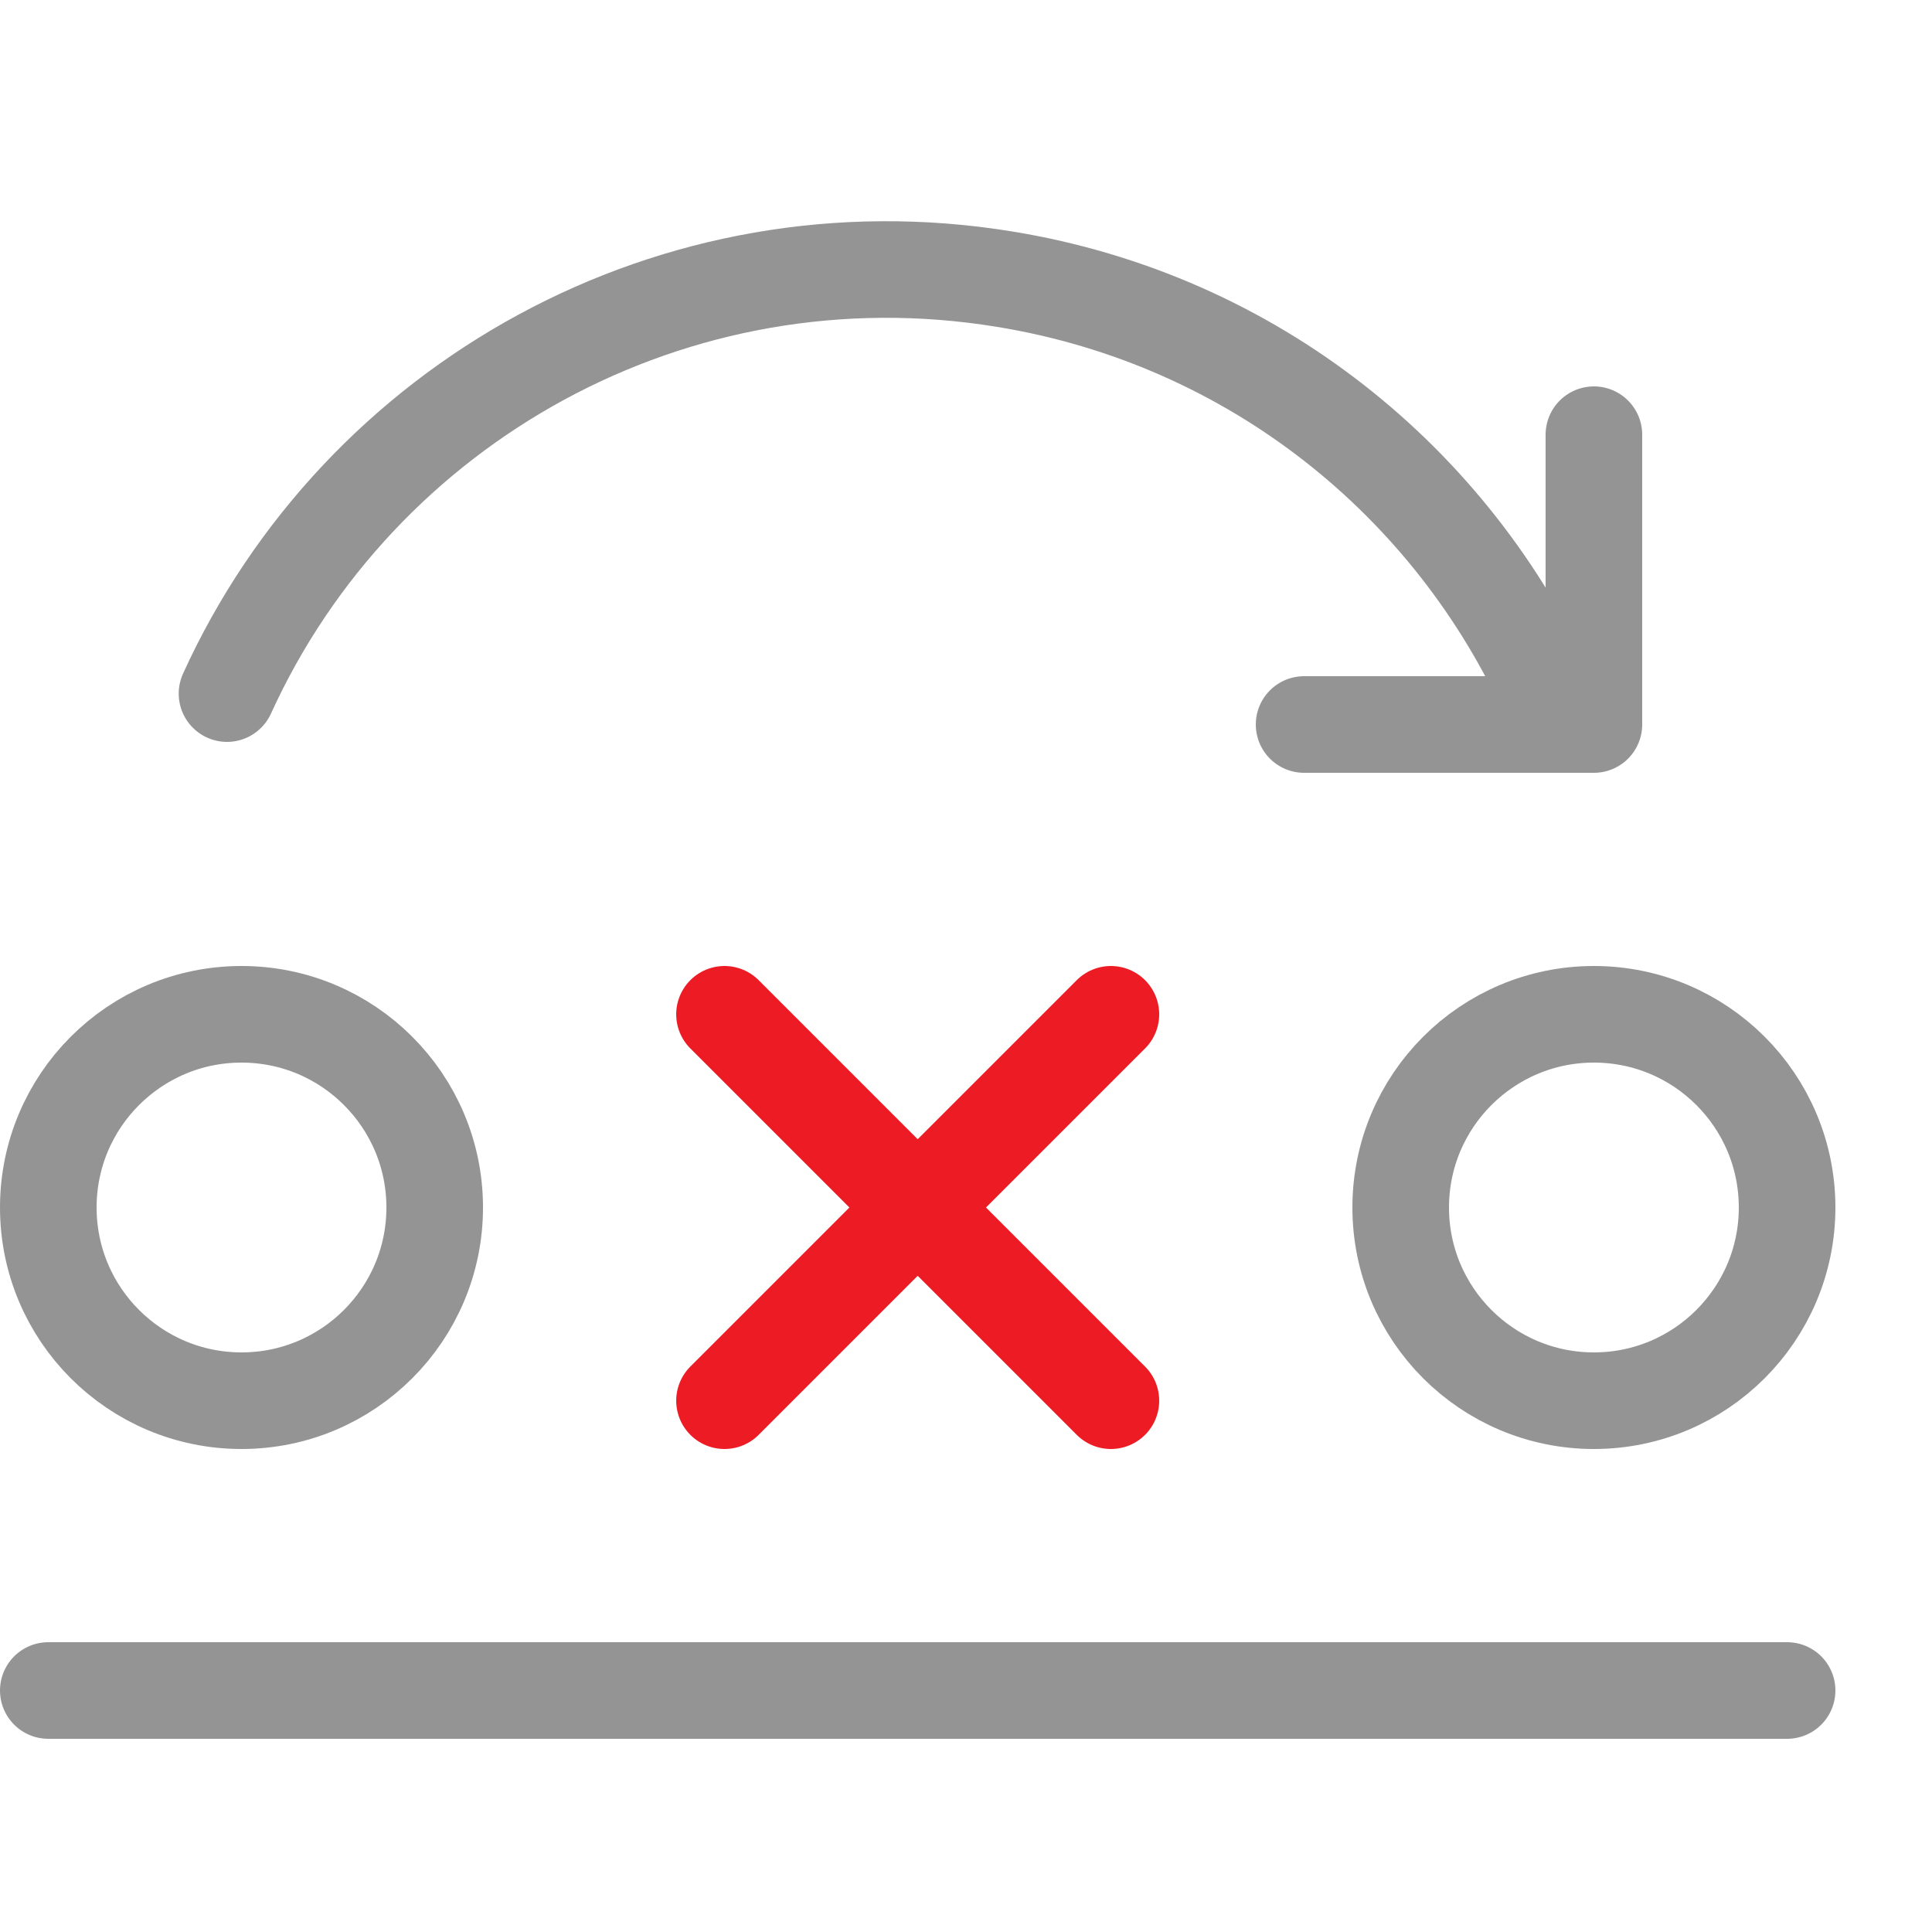
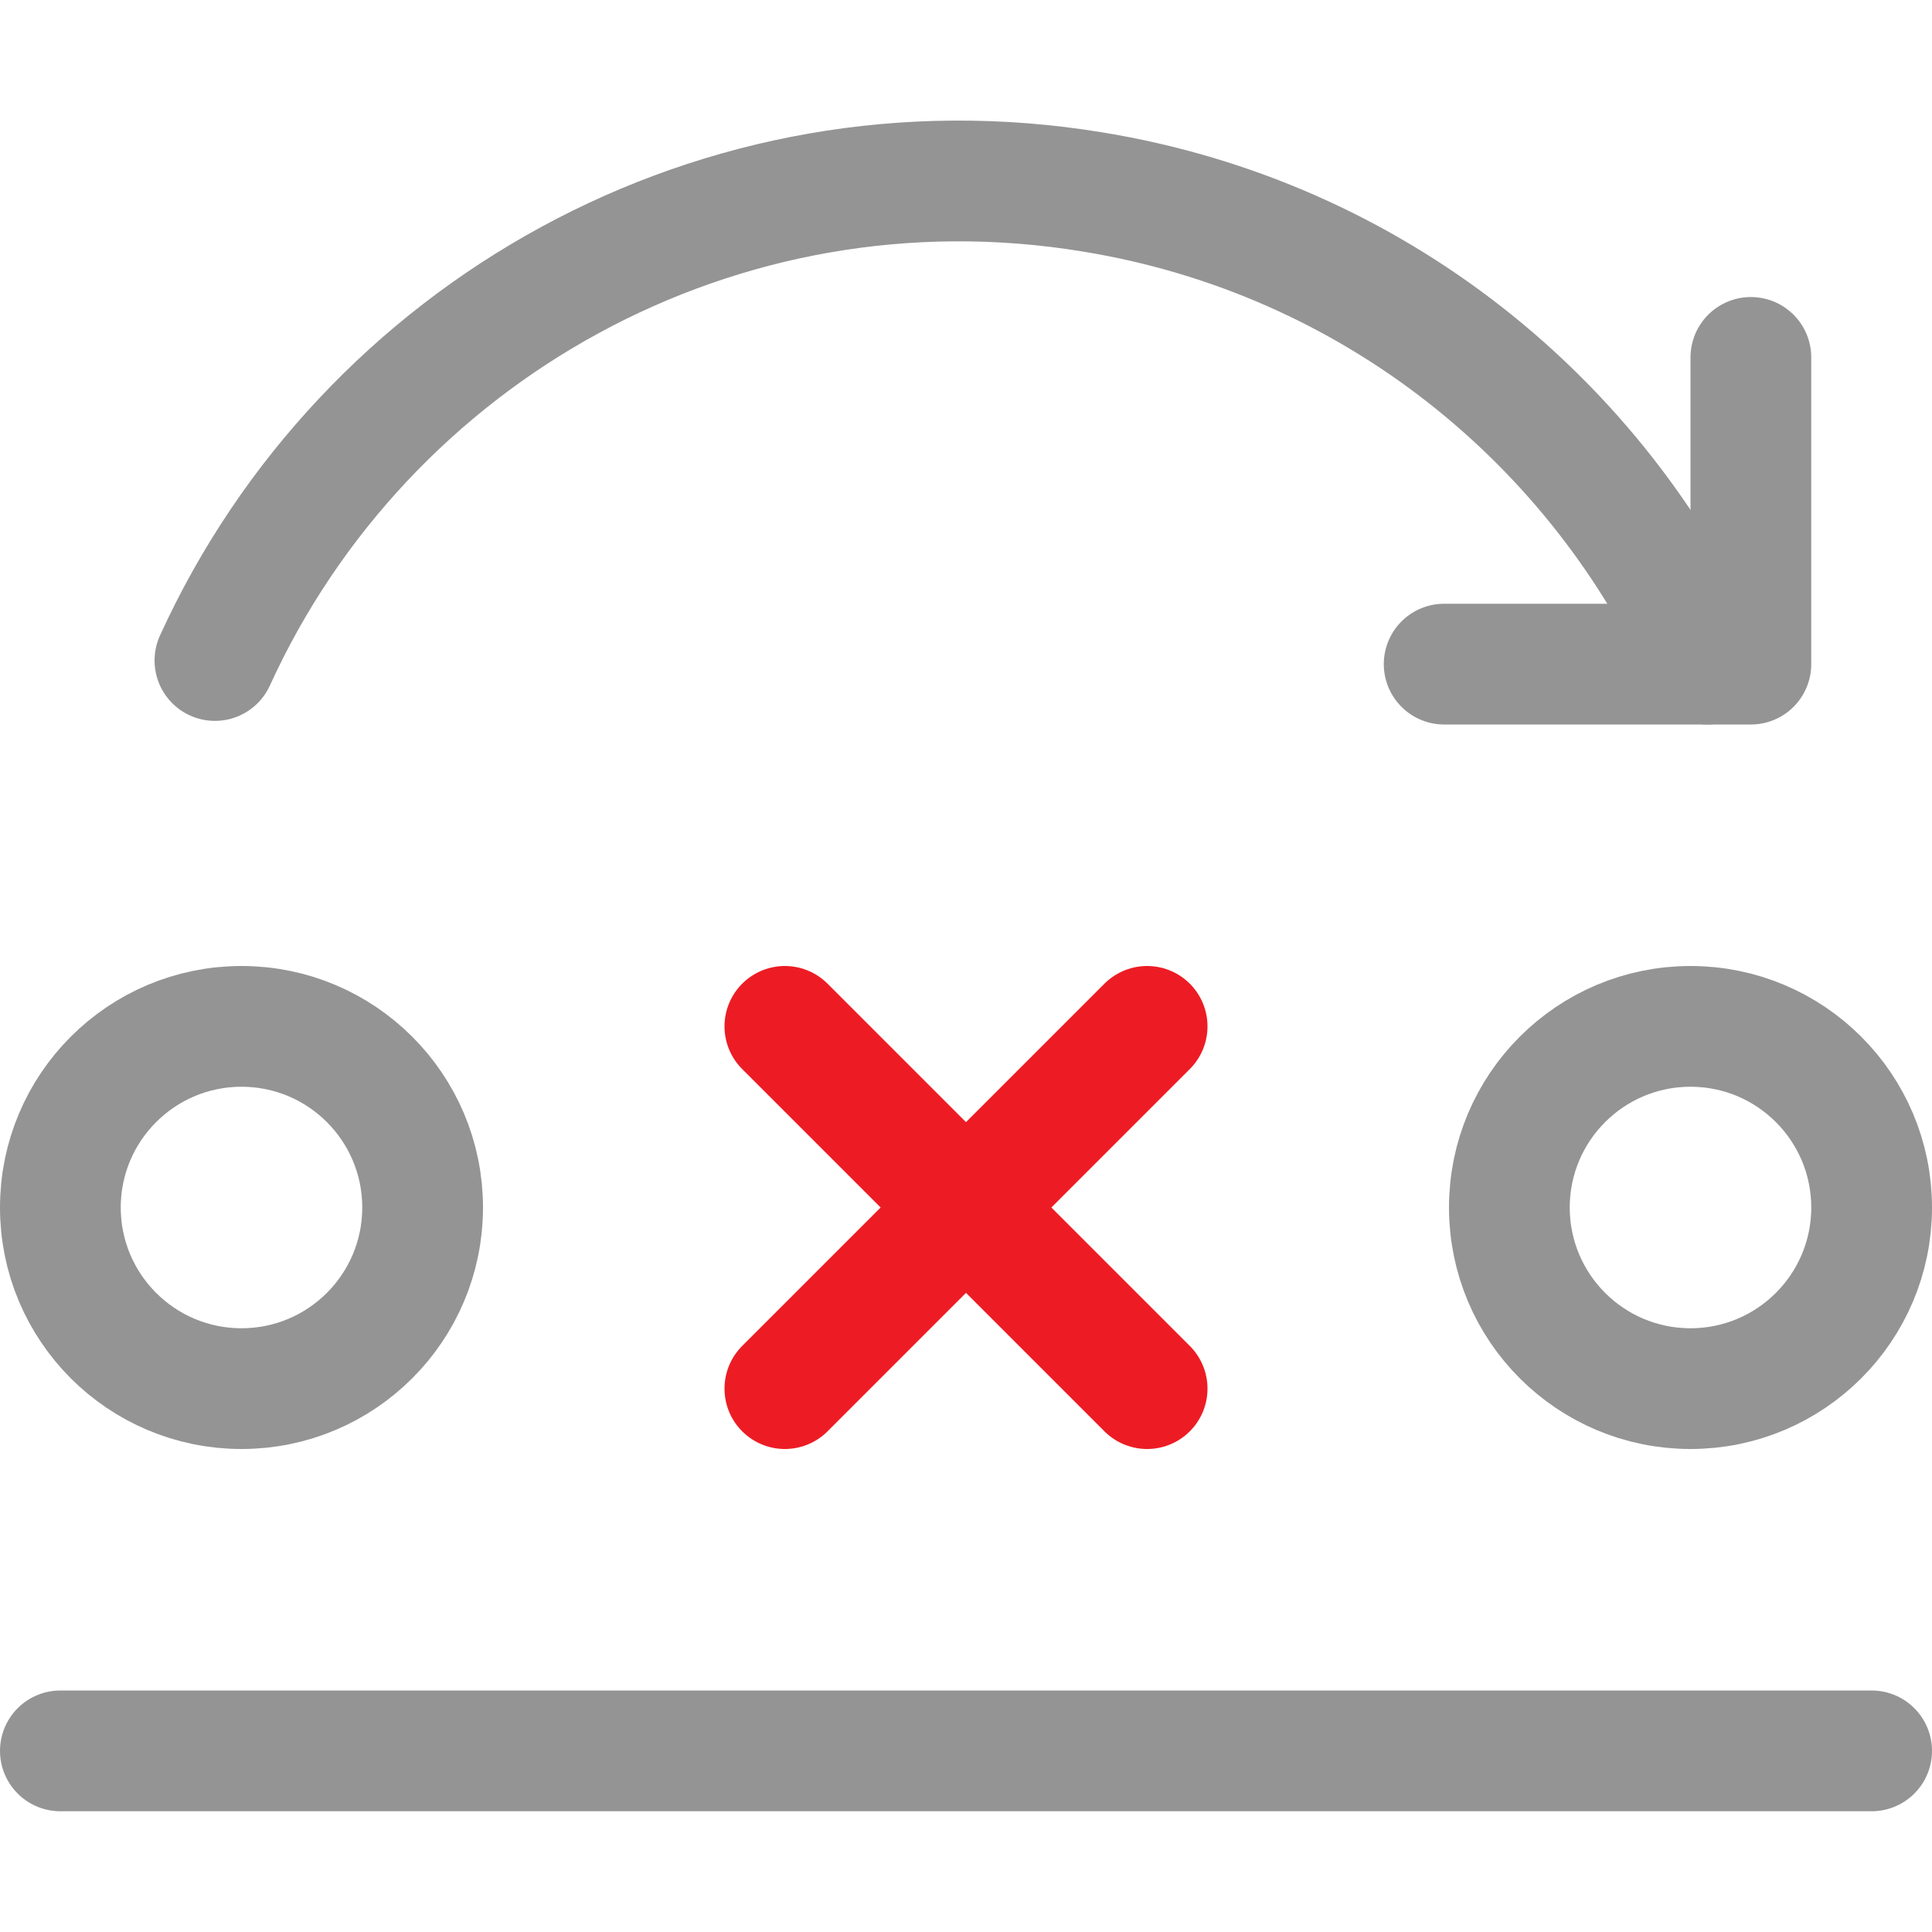
- <svg xmlns="http://www.w3.org/2000/svg" id="a" width="20" height="20" viewBox="0 0 20 20">
-   <path d="M16.5,4.5v3h-3M16.04,7.22c-1-2.22-3.06-3.91-5.64-4.33-3.42-.56-6.68,1.28-8.05,4.29" style="fill:none; stroke:#949494; stroke-linecap:round; stroke-linejoin:round;" />
-   <rect x=".5" y="10.5" width="4" height="4" rx="2" ry="2" style="fill:none; stroke:#949494; stroke-linecap:round; stroke-linejoin:round;" />
-   <rect x="14.5" y="10.5" width="4" height="4" rx="2" ry="2" style="fill:none; stroke:#949494; stroke-linecap:round; stroke-linejoin:round;" />
-   <path d="M7.5,10.5l4,4M11.5,10.5l-4,4" style="fill:none; stroke:#ed1c24; stroke-linecap:round; stroke-linejoin:round;" />
-   <line x1=".5" y1="17.5" x2="18.5" y2="17.5" style="fill:none; stroke:#949494; stroke-linecap:round; stroke-linejoin:round;" />
+ <svg xmlns="http://www.w3.org/2000/svg" id="a" width="16" height="16" viewBox="0 0 16 16">
+   <path d="M14.5,2.96v2.54h-2.54" style="fill:none; stroke:#949494; stroke-linecap:round; stroke-linejoin:round;" />
+   <rect x=".5" y="8.5" width="3" height="3" rx="1.5" ry="1.5" style="fill:none; stroke:#949494; stroke-linecap:round; stroke-linejoin:round;" />
+   <rect x="12.5" y="8.5" width="3" height="3" rx="1.5" ry="1.5" style="fill:none; stroke:#949494; stroke-linecap:round; stroke-linejoin:round;" />
+   <path d="M6.5,8.5l3,3M9.5,8.5l-3,3" style="fill:none; stroke:#ed1c24; stroke-linecap:round; stroke-linejoin:round;" />
+   <line x1=".5" y1="14.5" x2="15.5" y2="14.5" style="fill:none; stroke:#949494; stroke-linecap:round; stroke-linejoin:round;" />
+   <path d="M14.14,5.5c-.9-2-2.76-3.53-5.09-3.91-3.09-.51-6.03,1.16-7.27,3.88" style="fill:none; stroke:#949494; stroke-linecap:round; stroke-linejoin:round;" />
</svg>
